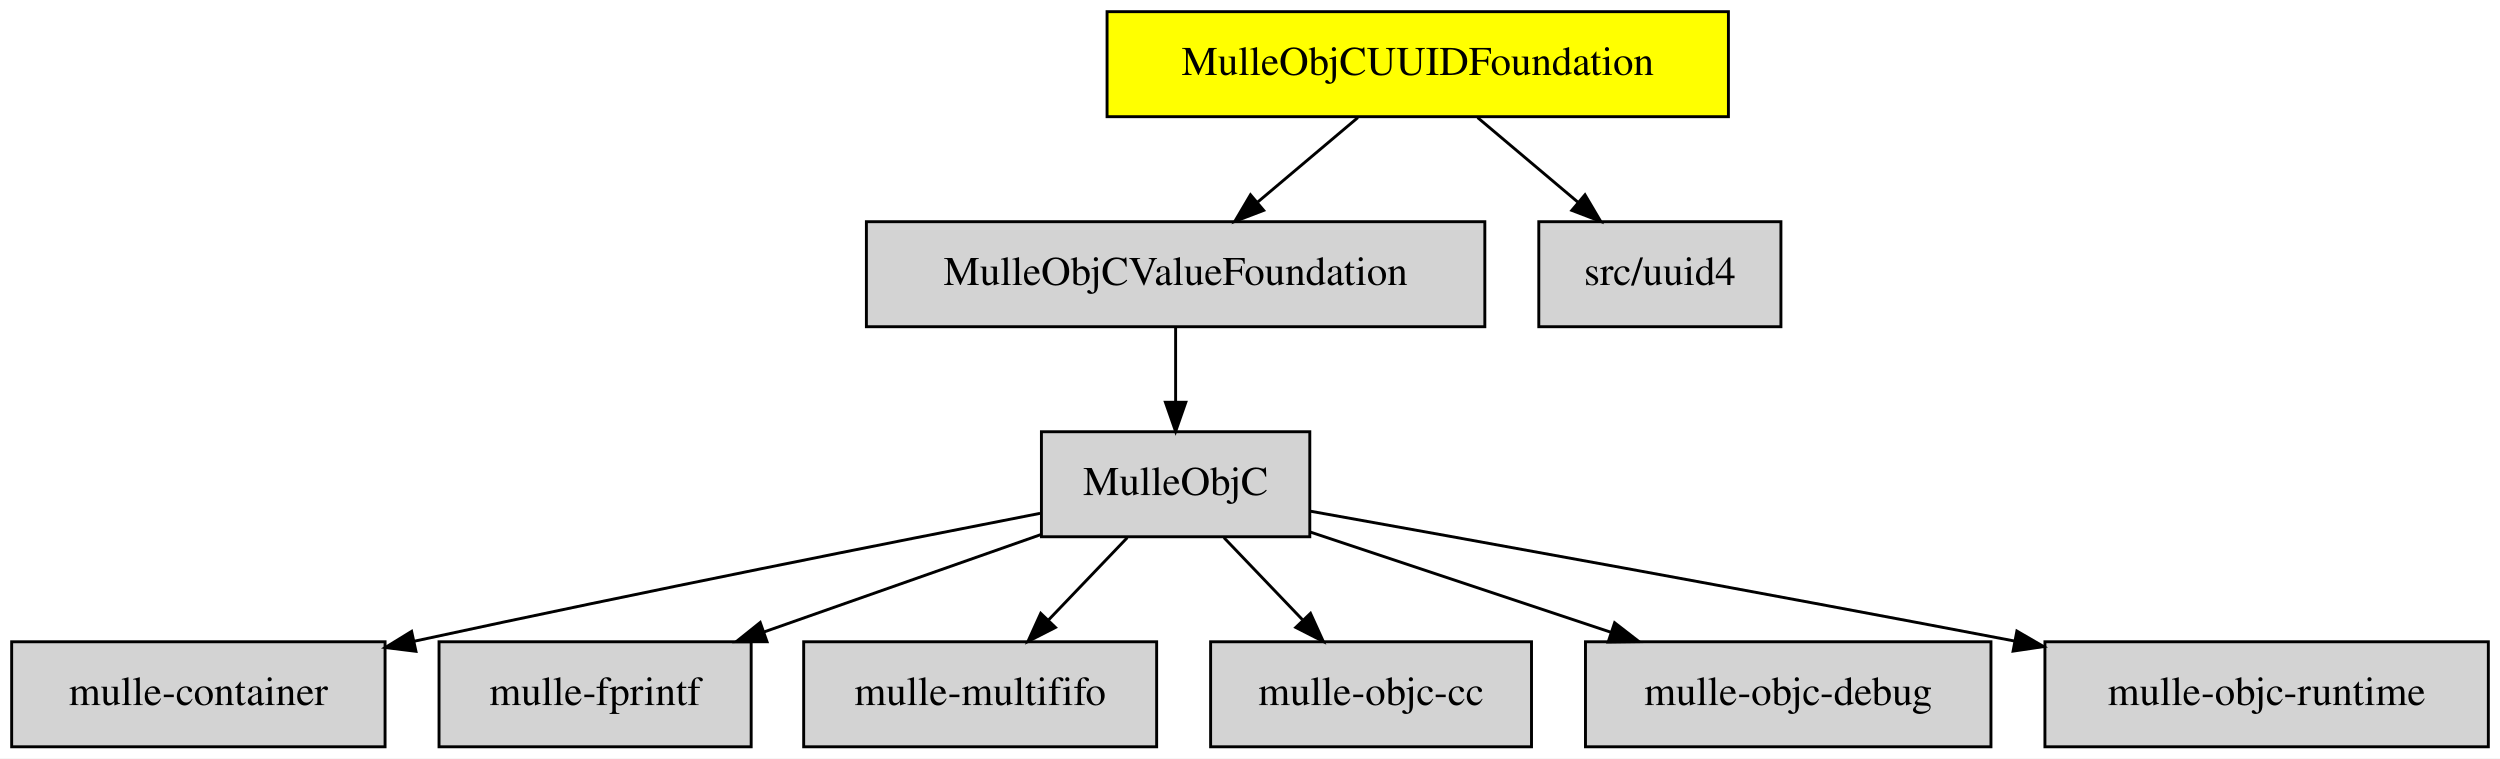
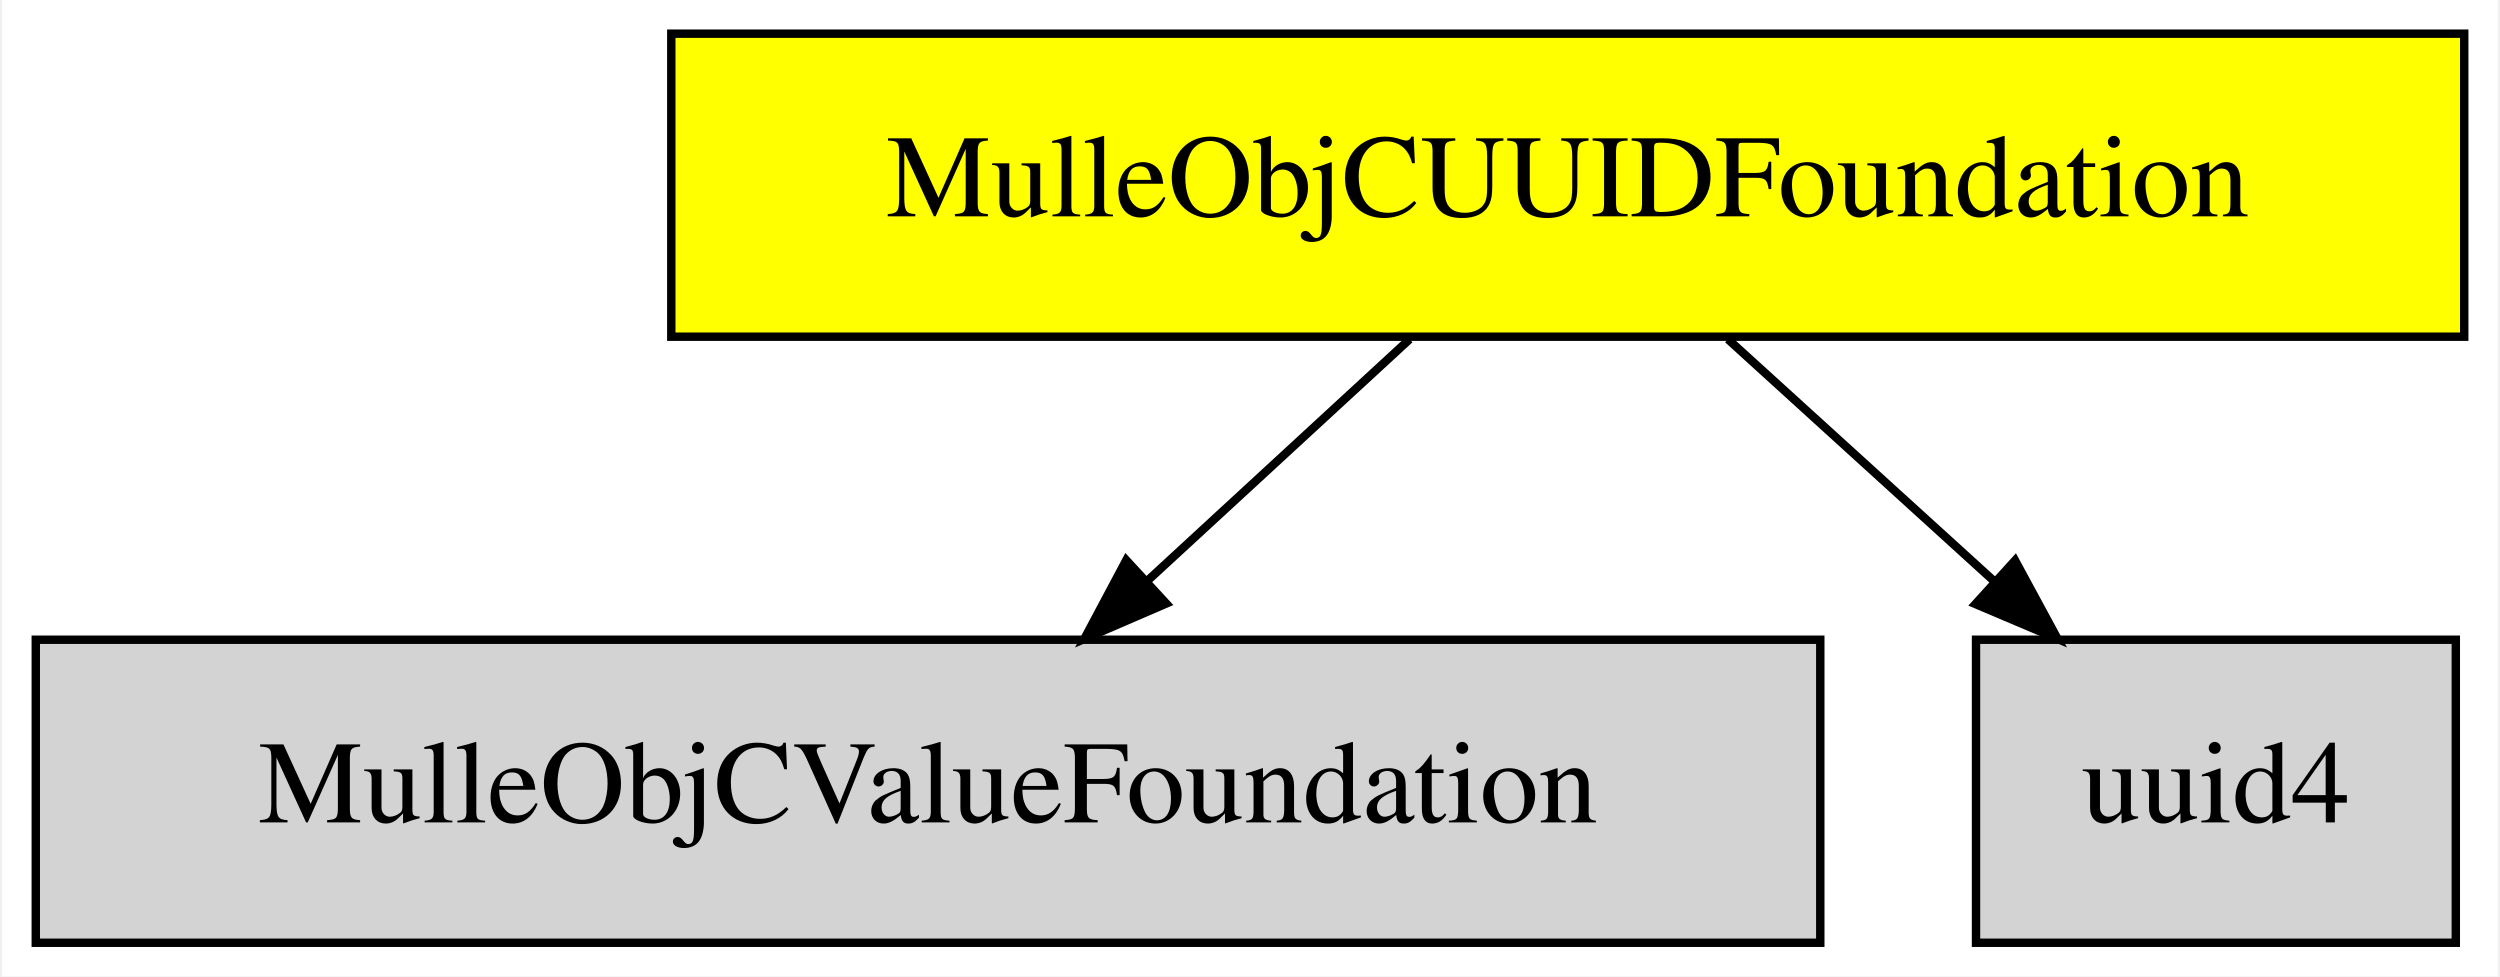
- <svg xmlns="http://www.w3.org/2000/svg" width="857pt" height="260pt" viewBox="0.00 0.00 857.00 260.00">
-   <g id="graph0" class="graph" transform="scale(1 1) rotate(0) translate(4 256)">
-     <polygon fill="white" stroke="transparent" points="-4,4 -4,-256 853,-256 853,4 -4,4" />
+ <svg xmlns="http://www.w3.org/2000/svg" xmlns:xlink="http://www.w3.org/1999/xlink" width="297pt" height="116pt" viewBox="0.00 0.00 296.50 116.00">
+   <g id="graph0" class="graph" transform="scale(1 1) rotate(0) translate(4 112)">
+     <polygon fill="white" stroke="transparent" points="-4,4 -4,-112 292.5,-112 292.5,4 -4,4" />
    <g id="node1" class="node">
-       <polygon fill="yellow" stroke="black" points="588.5,-252 375.5,-252 375.5,-216 588.5,-216 588.5,-252" />
-       <text text-anchor="middle" x="482" y="-230.3" font-family="Times,serif" font-size="14.00">MulleObjCUUIDFoundation</text>
-     </g>
-     <g id="node9" class="node">
-       <polygon fill="lightgrey" stroke="black" points="505,-180 293,-180 293,-144 505,-144 505,-180" />
-       <text text-anchor="middle" x="399" y="-158.3" font-family="Times,serif" font-size="14.00">MulleObjCValueFoundation</text>
-     </g>
-     <g id="edge7" class="edge">
-       <path fill="none" stroke="black" d="M461.48,-215.7C451.13,-206.97 438.41,-196.24 427.16,-186.75" />
-       <polygon fill="black" stroke="black" points="429.18,-183.88 419.28,-180.1 424.67,-189.23 429.18,-183.88" />
-     </g>
-     <g id="node10" class="node">
-       <polygon fill="lightgrey" stroke="black" points="606.5,-180 523.5,-180 523.5,-144 606.5,-144 606.5,-180" />
-       <text text-anchor="middle" x="565" y="-158.3" font-family="Times,serif" font-size="14.00">src/uuid4</text>
-     </g>
-     <g id="edge8" class="edge">
-       <path fill="none" stroke="black" d="M502.52,-215.7C512.87,-206.97 525.59,-196.24 536.84,-186.75" />
-       <polygon fill="black" stroke="black" points="539.33,-189.23 544.72,-180.1 534.82,-183.88 539.33,-189.23" />
+       <polygon fill="yellow" stroke="black" points="288.5,-108 75.5,-108 75.5,-72 288.5,-72 288.5,-108" />
+       <text text-anchor="middle" x="182" y="-86.3" font-family="Times,serif" font-size="14.00">MulleObjCUUIDFoundation</text>
    </g>
    <g id="node2" class="node">
-       <polygon fill="lightgrey" stroke="black" points="445,-108 353,-108 353,-72 445,-72 445,-108" />
-       <text text-anchor="middle" x="399" y="-86.3" font-family="Times,serif" font-size="14.00">MulleObjC</text>
+       <g id="a_node2">
+         <a xlink:href="https://github.com/MulleFoundation/MulleObjCValueFoundation" xlink:title="MulleObjCValueFoundation">
+           <polygon fill="lightgrey" stroke="black" points="212,-36 0,-36 0,0 212,0 212,-36" />
+           <text text-anchor="middle" x="106" y="-14.3" font-family="Times,serif" font-size="14.00">MulleObjCValueFoundation</text>
+         </a>
+       </g>
+     </g>
+     <g id="edge1" class="edge">
+       <path fill="none" stroke="black" d="M163.21,-71.7C153.83,-63.05 142.32,-52.45 132.09,-43.03" />
+       <polygon fill="black" stroke="black" points="134.3,-40.3 124.57,-36.1 129.55,-45.45 134.3,-40.3" />
    </g>
    <g id="node3" class="node">
-       <polygon fill="lightgrey" stroke="black" points="128,-36 0,-36 0,0 128,0 128,-36" />
-       <text text-anchor="middle" x="64" y="-14.3" font-family="Times,serif" font-size="14.00">mulle-container</text>
-     </g>
-     <g id="edge1" class="edge">
-       <path fill="none" stroke="black" d="M352.53,-80.03C302.14,-70.2 219.08,-53.73 137.95,-36.18" />
-       <polygon fill="black" stroke="black" points="138.59,-32.73 128.07,-34.03 137.1,-39.57 138.59,-32.73" />
-     </g>
-     <g id="node4" class="node">
-       <polygon fill="lightgrey" stroke="black" points="253.5,-36 146.5,-36 146.5,0 253.5,0 253.5,-36" />
-       <text text-anchor="middle" x="200" y="-14.3" font-family="Times,serif" font-size="14.00">mulle-fprintf</text>
+       <g id="a_node3">
+         <a xlink:href="https://github.com/rxi/uuid4" xlink:title="uuid4">
+           <polygon fill="lightgrey" stroke="black" points="287.5,-36 230.5,-36 230.5,0 287.5,0 287.5,-36" />
+           <text text-anchor="middle" x="259" y="-14.3" font-family="Times,serif" font-size="14.00">uuid4</text>
+         </a>
+       </g>
    </g>
    <g id="edge2" class="edge">
-       <path fill="none" stroke="black" d="M352.85,-72.76C324.56,-62.82 288.11,-49.99 257.9,-39.37" />
-       <polygon fill="black" stroke="black" points="258.93,-36.02 248.33,-36 256.6,-42.62 258.93,-36.02" />
-     </g>
-     <g id="node5" class="node">
-       <polygon fill="lightgrey" stroke="black" points="392.5,-36 271.5,-36 271.5,0 392.5,0 392.5,-36" />
-       <text text-anchor="middle" x="332" y="-14.3" font-family="Times,serif" font-size="14.00">mulle-multififo</text>
-     </g>
-     <g id="edge3" class="edge">
-       <path fill="none" stroke="black" d="M382.44,-71.7C374.32,-63.22 364.41,-52.86 355.53,-43.58" />
-       <polygon fill="black" stroke="black" points="357.81,-40.91 348.37,-36.1 352.76,-45.75 357.81,-40.91" />
-     </g>
-     <g id="node6" class="node">
-       <polygon fill="lightgrey" stroke="black" points="521,-36 411,-36 411,0 521,0 521,-36" />
-       <text text-anchor="middle" x="466" y="-14.3" font-family="Times,serif" font-size="14.00">mulle-objc-cc</text>
-     </g>
-     <g id="edge4" class="edge">
-       <path fill="none" stroke="black" d="M415.56,-71.7C423.68,-63.22 433.59,-52.86 442.47,-43.58" />
-       <polygon fill="black" stroke="black" points="445.24,-45.75 449.63,-36.1 440.19,-40.91 445.24,-45.75" />
-     </g>
-     <g id="node7" class="node">
-       <polygon fill="lightgrey" stroke="black" points="678.5,-36 539.5,-36 539.5,0 678.5,0 678.5,-36" />
-       <text text-anchor="middle" x="609" y="-14.3" font-family="Times,serif" font-size="14.00">mulle-objc-debug</text>
-     </g>
-     <g id="edge5" class="edge">
-       <path fill="none" stroke="black" d="M445.09,-73.64C475.41,-63.53 515.44,-50.19 548.35,-39.22" />
-       <polygon fill="black" stroke="black" points="549.49,-42.53 557.87,-36.04 547.27,-35.89 549.49,-42.53" />
-     </g>
-     <g id="node8" class="node">
-       <polygon fill="lightgrey" stroke="black" points="849,-36 697,-36 697,0 849,0 849,-36" />
-       <text text-anchor="middle" x="773" y="-14.3" font-family="Times,serif" font-size="14.00">mulle-objc-runtime</text>
-     </g>
-     <g id="edge6" class="edge">
-       <path fill="none" stroke="black" d="M445.09,-80.78C500.16,-70.91 595.34,-53.69 686.6,-36.25" />
-       <polygon fill="black" stroke="black" points="687.39,-39.67 696.56,-34.35 686.08,-32.79 687.39,-39.67" />
-     </g>
-     <g id="edge9" class="edge">
-       <path fill="none" stroke="black" d="M399,-143.7C399,-135.98 399,-126.71 399,-118.11" />
-       <polygon fill="black" stroke="black" points="402.5,-118.1 399,-108.1 395.5,-118.1 402.5,-118.1" />
+       <path fill="none" stroke="black" d="M201.03,-71.7C210.54,-63.05 222.21,-52.45 232.57,-43.03" />
+       <polygon fill="black" stroke="black" points="235.14,-45.42 240.19,-36.1 230.43,-40.24 235.14,-45.42" />
    </g>
  </g>
</svg>
